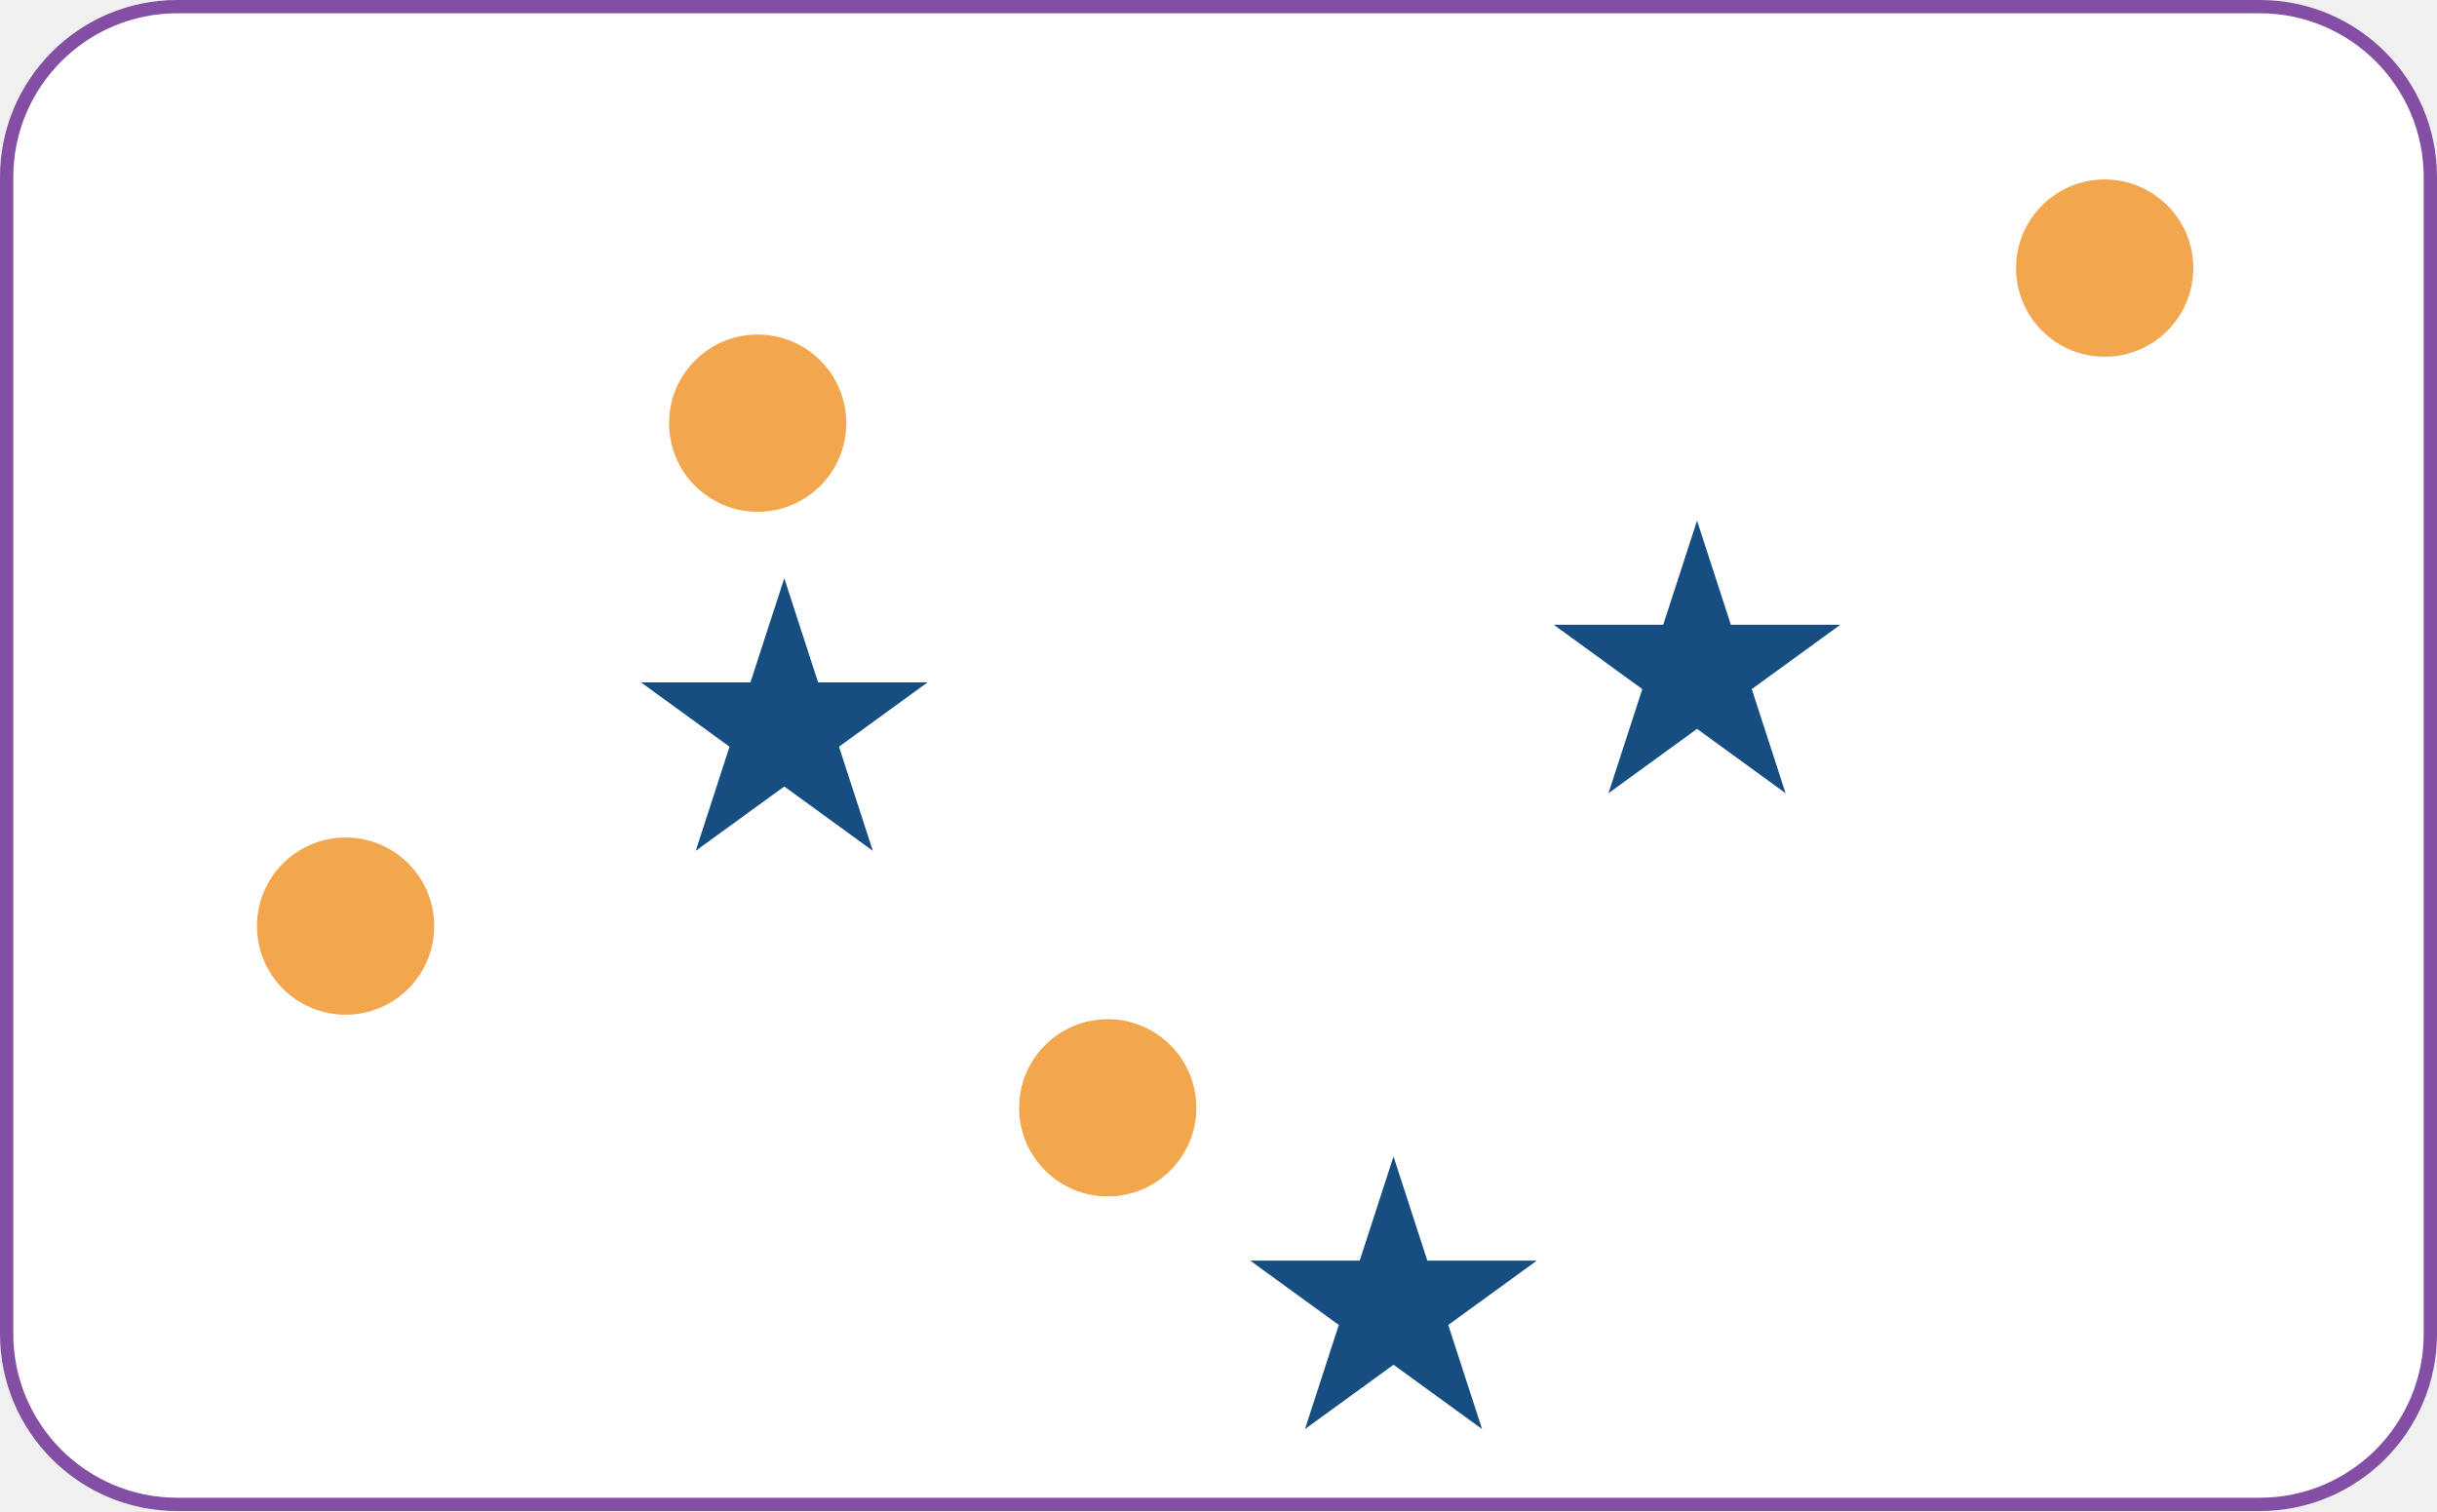
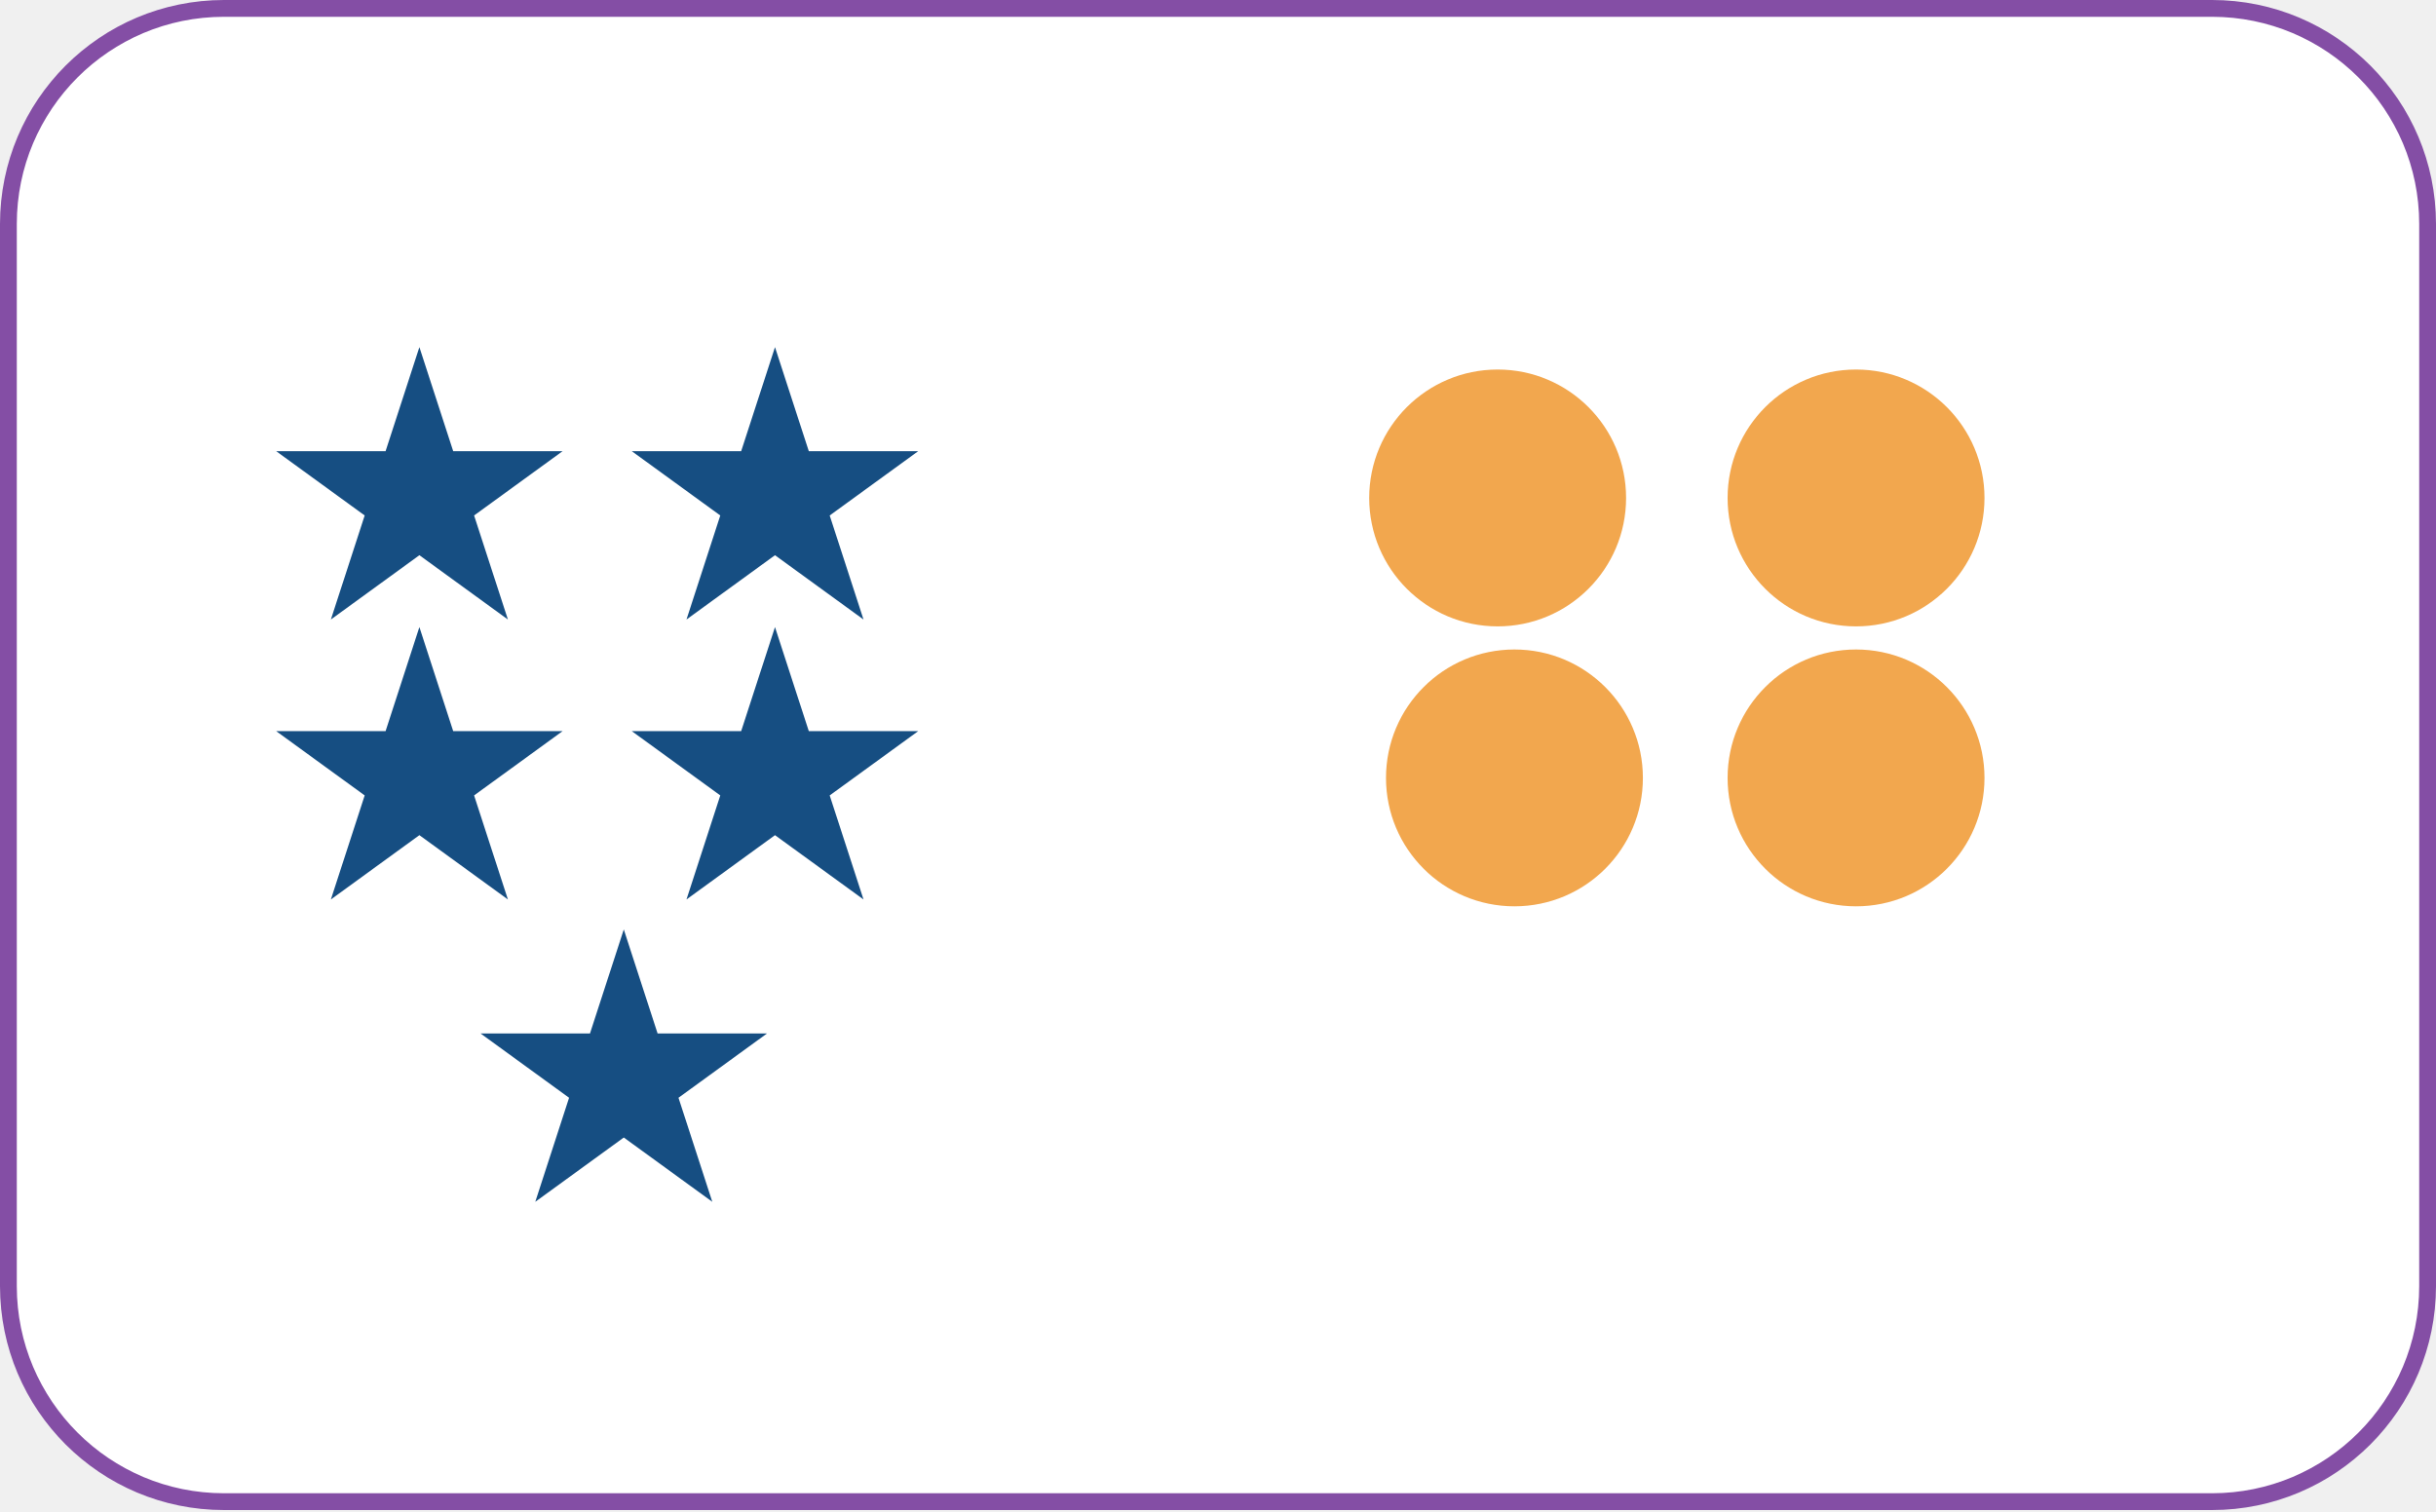
- <svg xmlns="http://www.w3.org/2000/svg" width="1100" height="682" viewBox="0 0 1100 682" fill="none">
-   <rect x="3" y="3" width="1094" height="676" rx="77" fill="white" stroke="#844EA5" stroke-width="6" />
-   <circle cx="342" cy="191" r="40" fill="#F2A74E" />
-   <circle cx="156" cy="418" r="40" fill="#F2A74E" />
-   <circle cx="950" cy="121" r="40" fill="#F2A74E" />
-   <circle cx="500" cy="500" r="40" fill="#F2A74E" />
-   <path d="M629 522L644.267 568.987L693.672 568.987L653.702 598.026L668.969 645.013L629 615.974L589.031 645.013L604.298 598.026L564.328 568.987L613.733 568.987L629 522Z" fill="#164E82" />
-   <path d="M354 261L369.267 307.987L418.672 307.987L378.702 337.026L393.969 384.013L354 354.974L314.031 384.013L329.298 337.026L289.328 307.987L338.733 307.987L354 261Z" fill="#164E82" />
-   <path d="M766 235L781.267 281.987L830.672 281.987L790.702 311.026L805.969 358.013L766 328.974L726.031 358.013L741.298 311.026L701.328 281.987L750.733 281.987L766 235Z" fill="#164E82" />
+ <svg xmlns="http://www.w3.org/2000/svg" width="870" height="540" viewBox="0 0 870 540" fill="none">
+   <rect x="3" y="3" width="864" height="533.4" rx="77" fill="white" stroke="#844EA5" stroke-width="6" />
+   <path d="M276.782 224L288.857 261.162H327.931L296.319 284.13L308.394 321.292L276.782 298.325L245.17 321.292L257.244 284.13L225.632 261.162H264.707L276.782 224Z" fill="#164E82" />
+   <path d="M222.782 332L234.857 369.162H273.931L242.319 392.13L254.394 429.292L222.782 406.325L191.17 429.292L203.244 392.13L171.632 369.162H210.707L222.782 332Z" fill="#164E82" />
+   <path d="M149.782 124L161.857 161.162H200.931L169.319 184.13L181.394 221.292L149.782 198.325L118.17 221.292L130.244 184.13L98.632 161.162H137.707L149.782 124Z" fill="#164E82" />
+   <path d="M276.782 124L288.857 161.162H327.931L296.319 184.13L308.394 221.292L276.782 198.325L245.17 221.292L257.244 184.13L225.632 161.162H264.707L276.782 124Z" fill="#164E82" />
+   <path d="M149.782 224L161.857 261.162H200.931L169.319 284.13L181.394 321.292L149.782 298.325L118.17 321.292L130.244 284.13L98.632 261.162H137.707L149.782 224Z" fill="#164E82" />
+   <circle cx="540.873" cy="277.873" r="45.873" fill="#F2A74E" />
+   <circle cx="534.873" cy="177.873" r="45.873" fill="#F2A74E" />
+   <circle cx="662.873" cy="277.873" r="45.873" fill="#F2A74E" />
+   <circle cx="662.873" cy="177.873" r="45.873" fill="#F2A74E" />
</svg>
